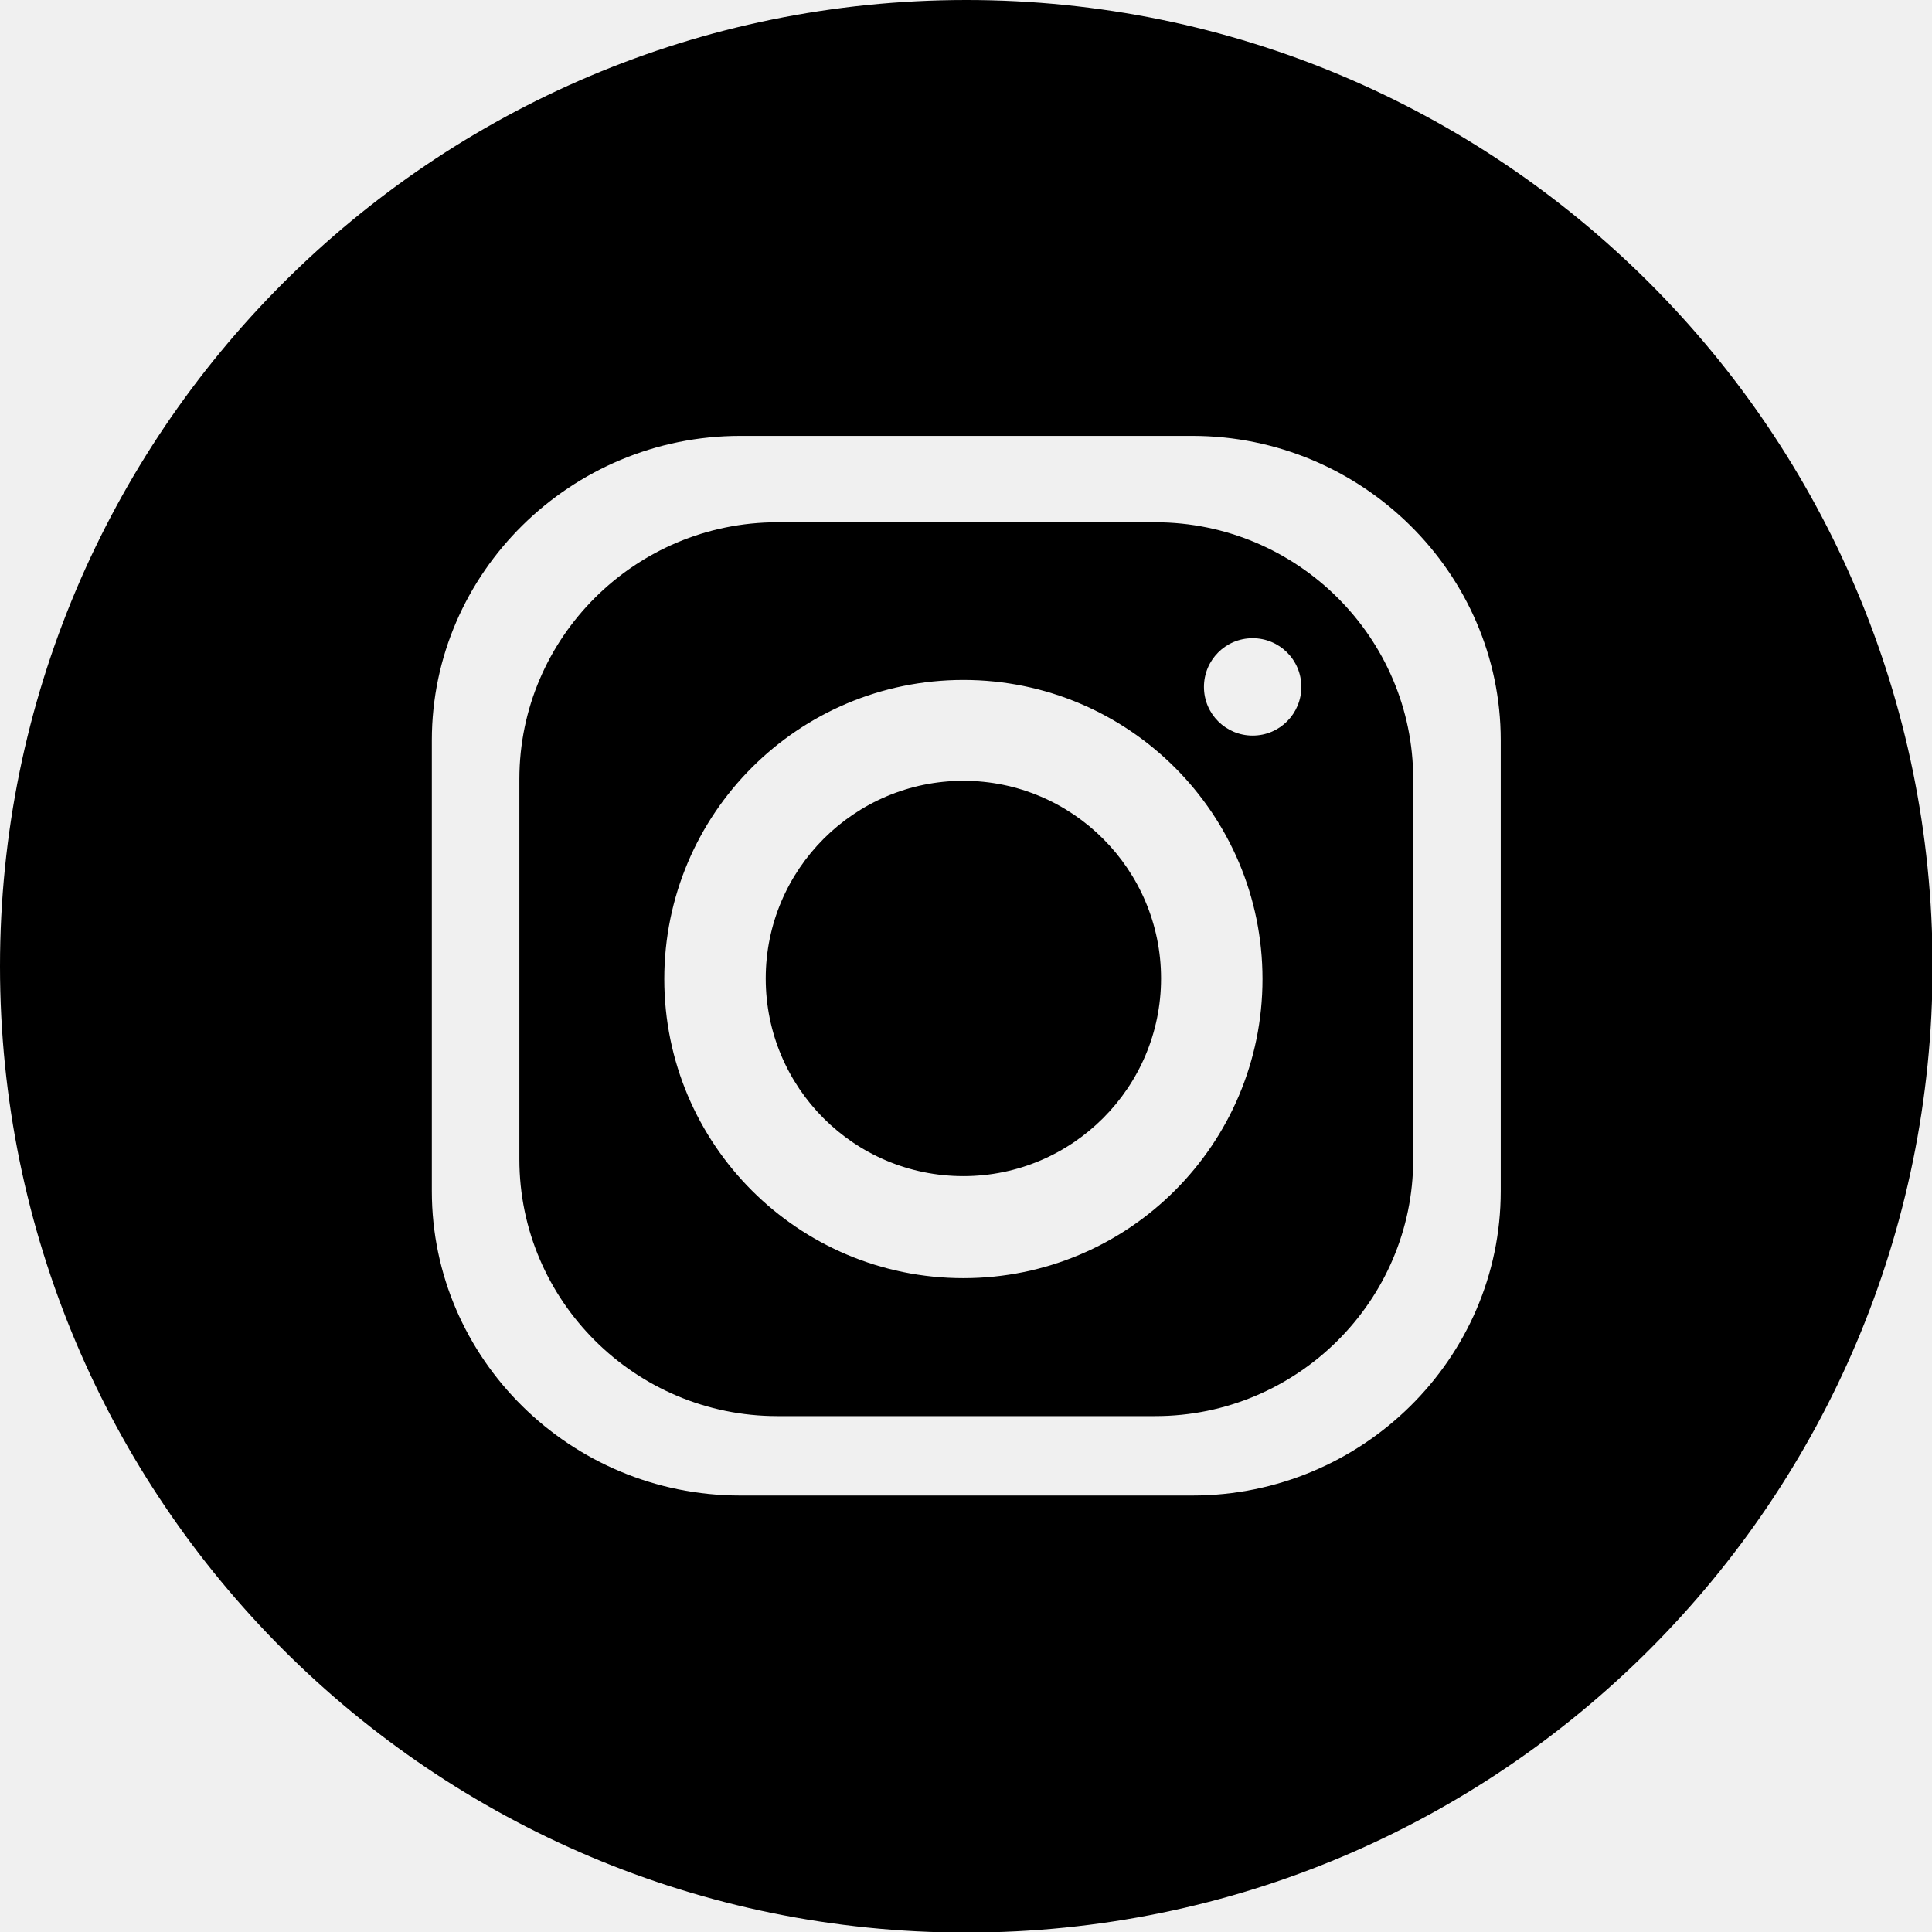
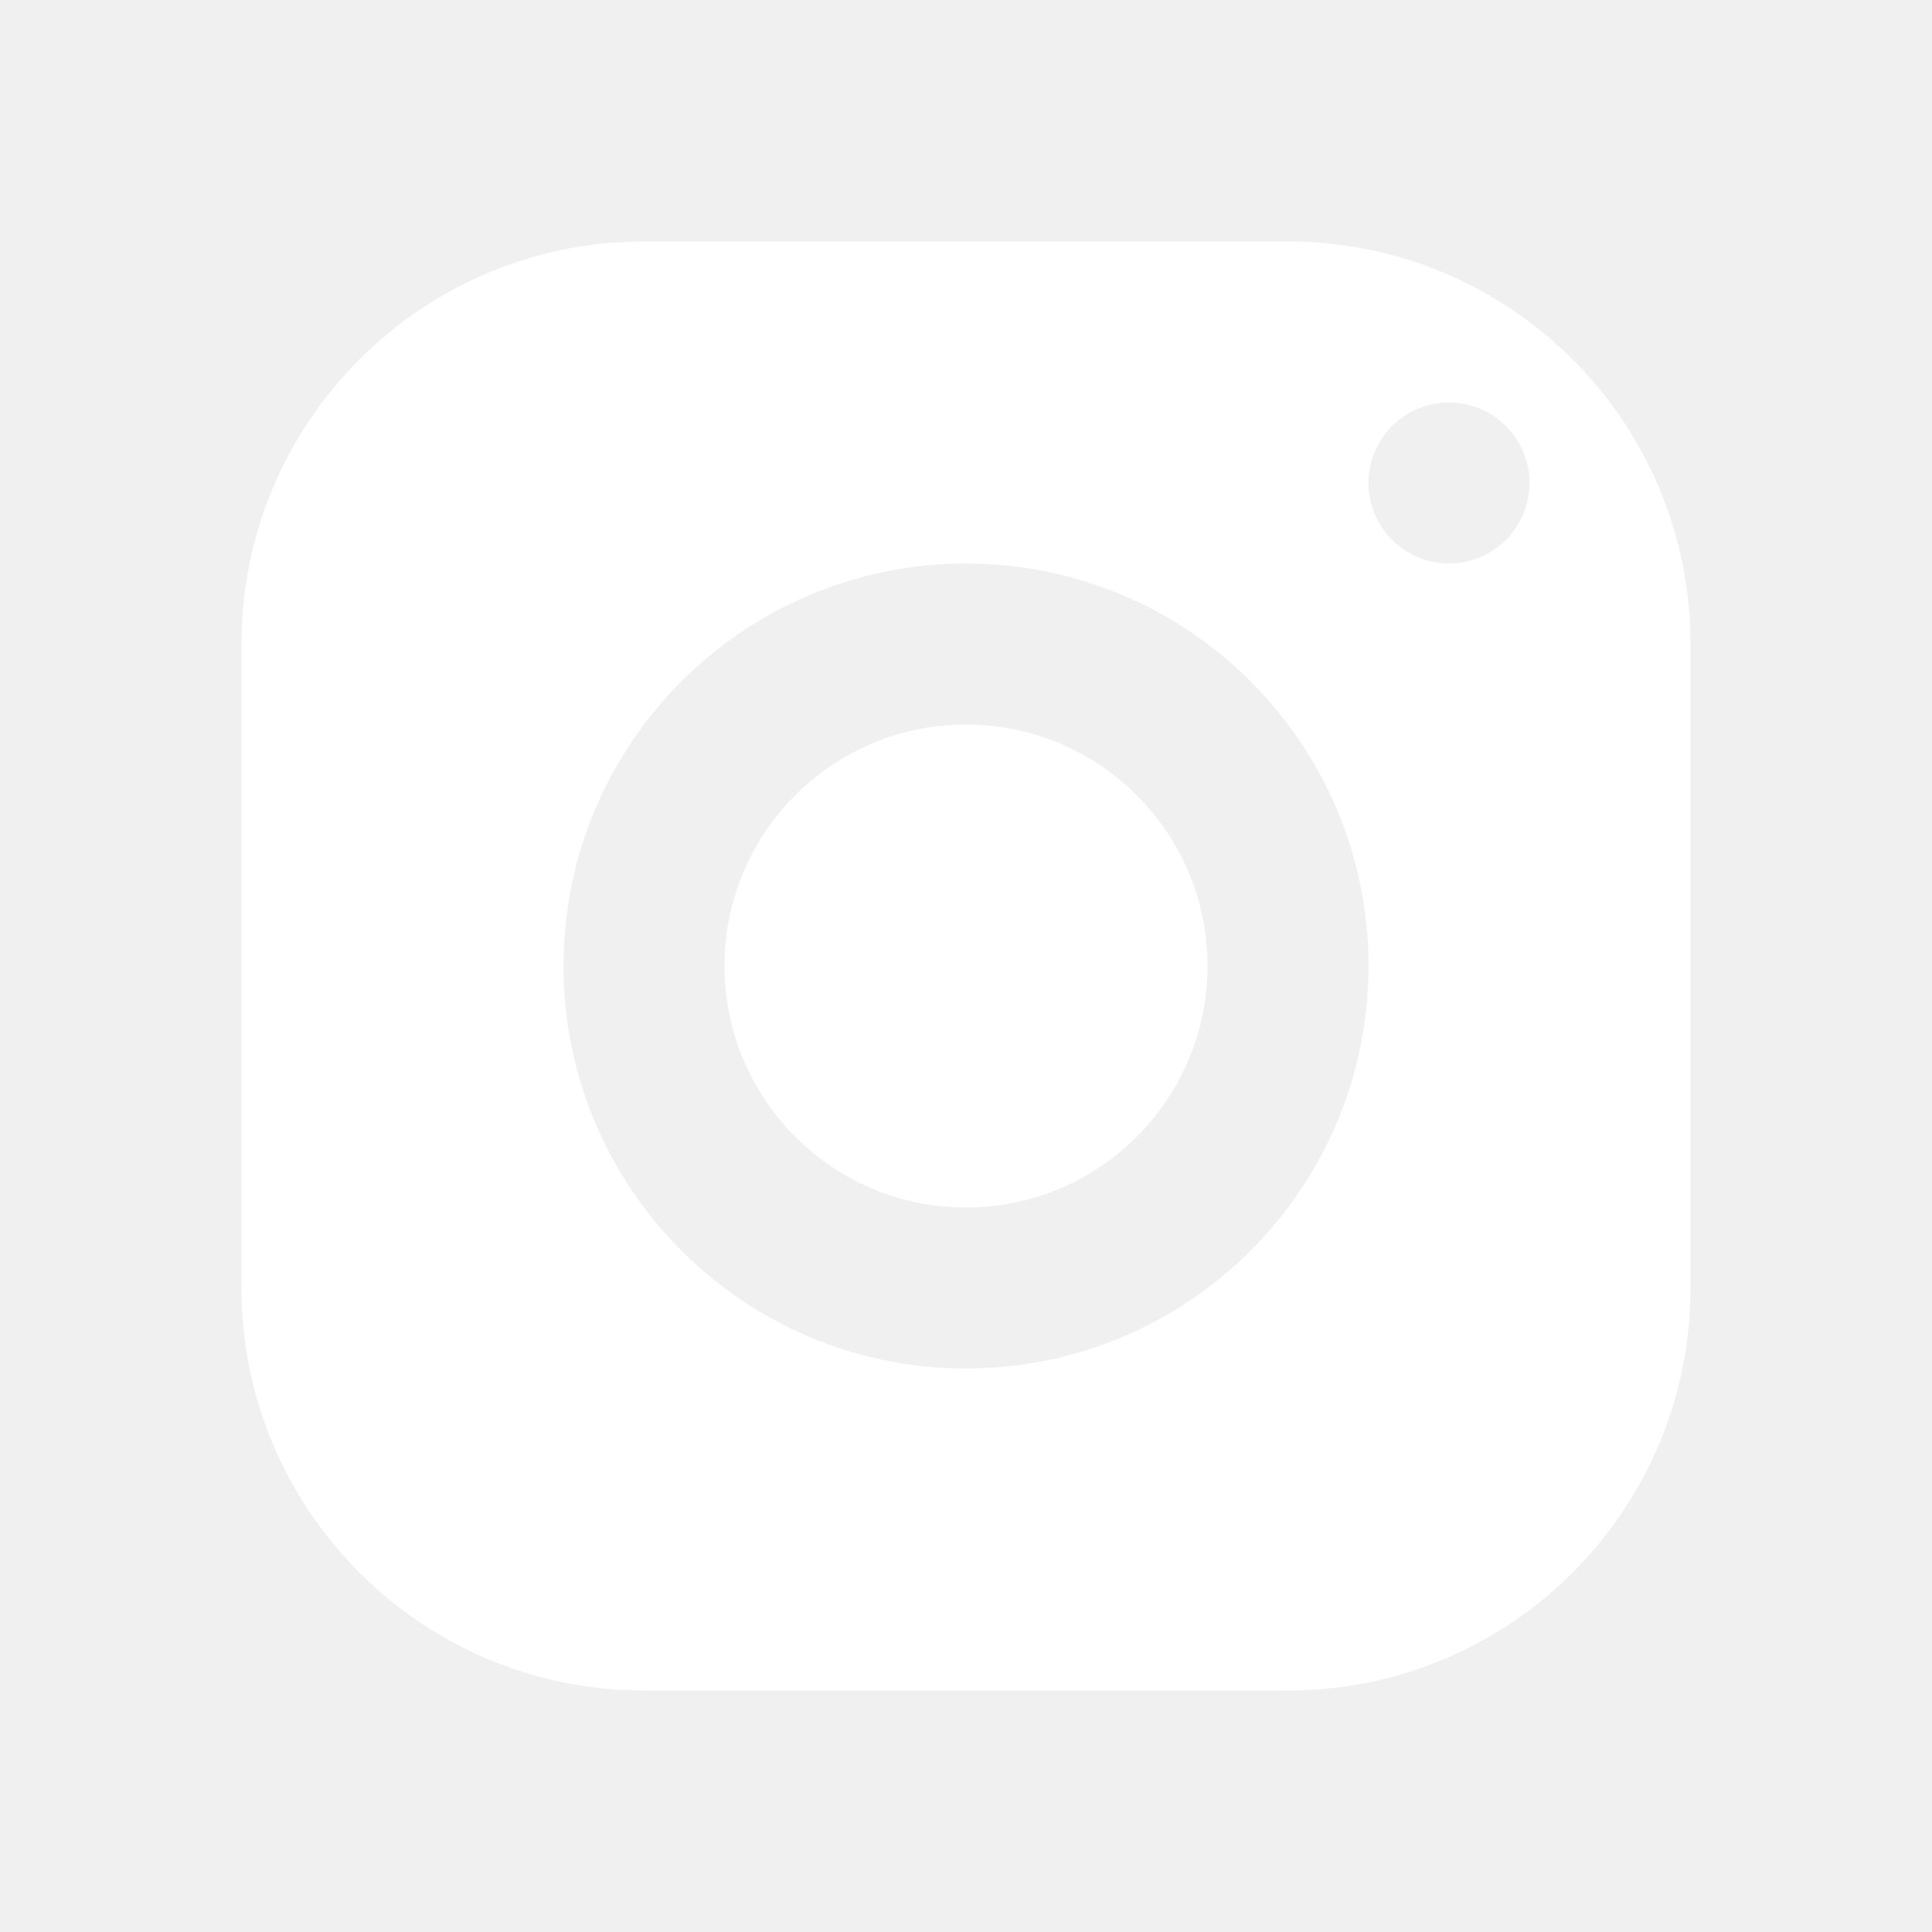
- <svg xmlns="http://www.w3.org/2000/svg" viewBox="0 0 3333 3333" shape-rendering="geometricPrecision" text-rendering="geometricPrecision" image-rendering="optimizeQuality" fill-rule="evenodd" clip-rule="evenodd">
-   <path d="M1667 0c920 0 1667 746 1667 1667 0 920-746 1667-1667 1667C747 3334 0 2588 0 1667 0 747 746 0 1667 0zm-390 752h780c293 0 532 237 532 525v778c0 289-239 525-532 525h-780c-293 0-532-236-532-525v-778c0-289 240-525 532-525zm385 421c285 0 516 231 516 516s-231 516-516 516-516-231-516-516 231-516 516-516zm0 174c188 0 341 153 341 341s-153 341-341 341c-189 0-341-153-341-341s153-341 341-341zm499-246c46 0 84 37 84 84 0 46-37 84-84 84-46 0-84-37-84-84 0-46 37-84 84-84zm-820-200h652c245 0 445 199 445 443v656c0 244-200 443-445 443h-652c-245 0-445-199-445-443v-656c0-244 200-443 445-443z" />
+ <svg xmlns="http://www.w3.org/2000/svg" fill="#ffffff" viewBox="0 0 24 24" width="36px" height="36px">
+   <path d="M 8 3 C 5.239 3 3 5.239 3 8 L 3 16 C 3 18.761 5.239 21 8 21 L 16 21 C 18.761 21 21 18.761 21 16 L 21 8 C 21 5.239 18.761 3 16 3 L 8 3 z M 18 5 C 18.552 5 19 5.448 19 6 C 19 6.552 18.552 7 18 7 C 17.448 7 17 6.552 17 6 C 17 5.448 17.448 5 18 5 z M 12 7 C 14.761 7 17 9.239 17 12 C 17 14.761 14.761 17 12 17 C 9.239 17 7 14.761 7 12 C 7 9.239 9.239 7 12 7 z M 12 9 A 3 3 0 0 0 9 12 A 3 3 0 0 0 12 15 A 3 3 0 0 0 15 12 A 3 3 0 0 0 12 9 z" />
</svg>
